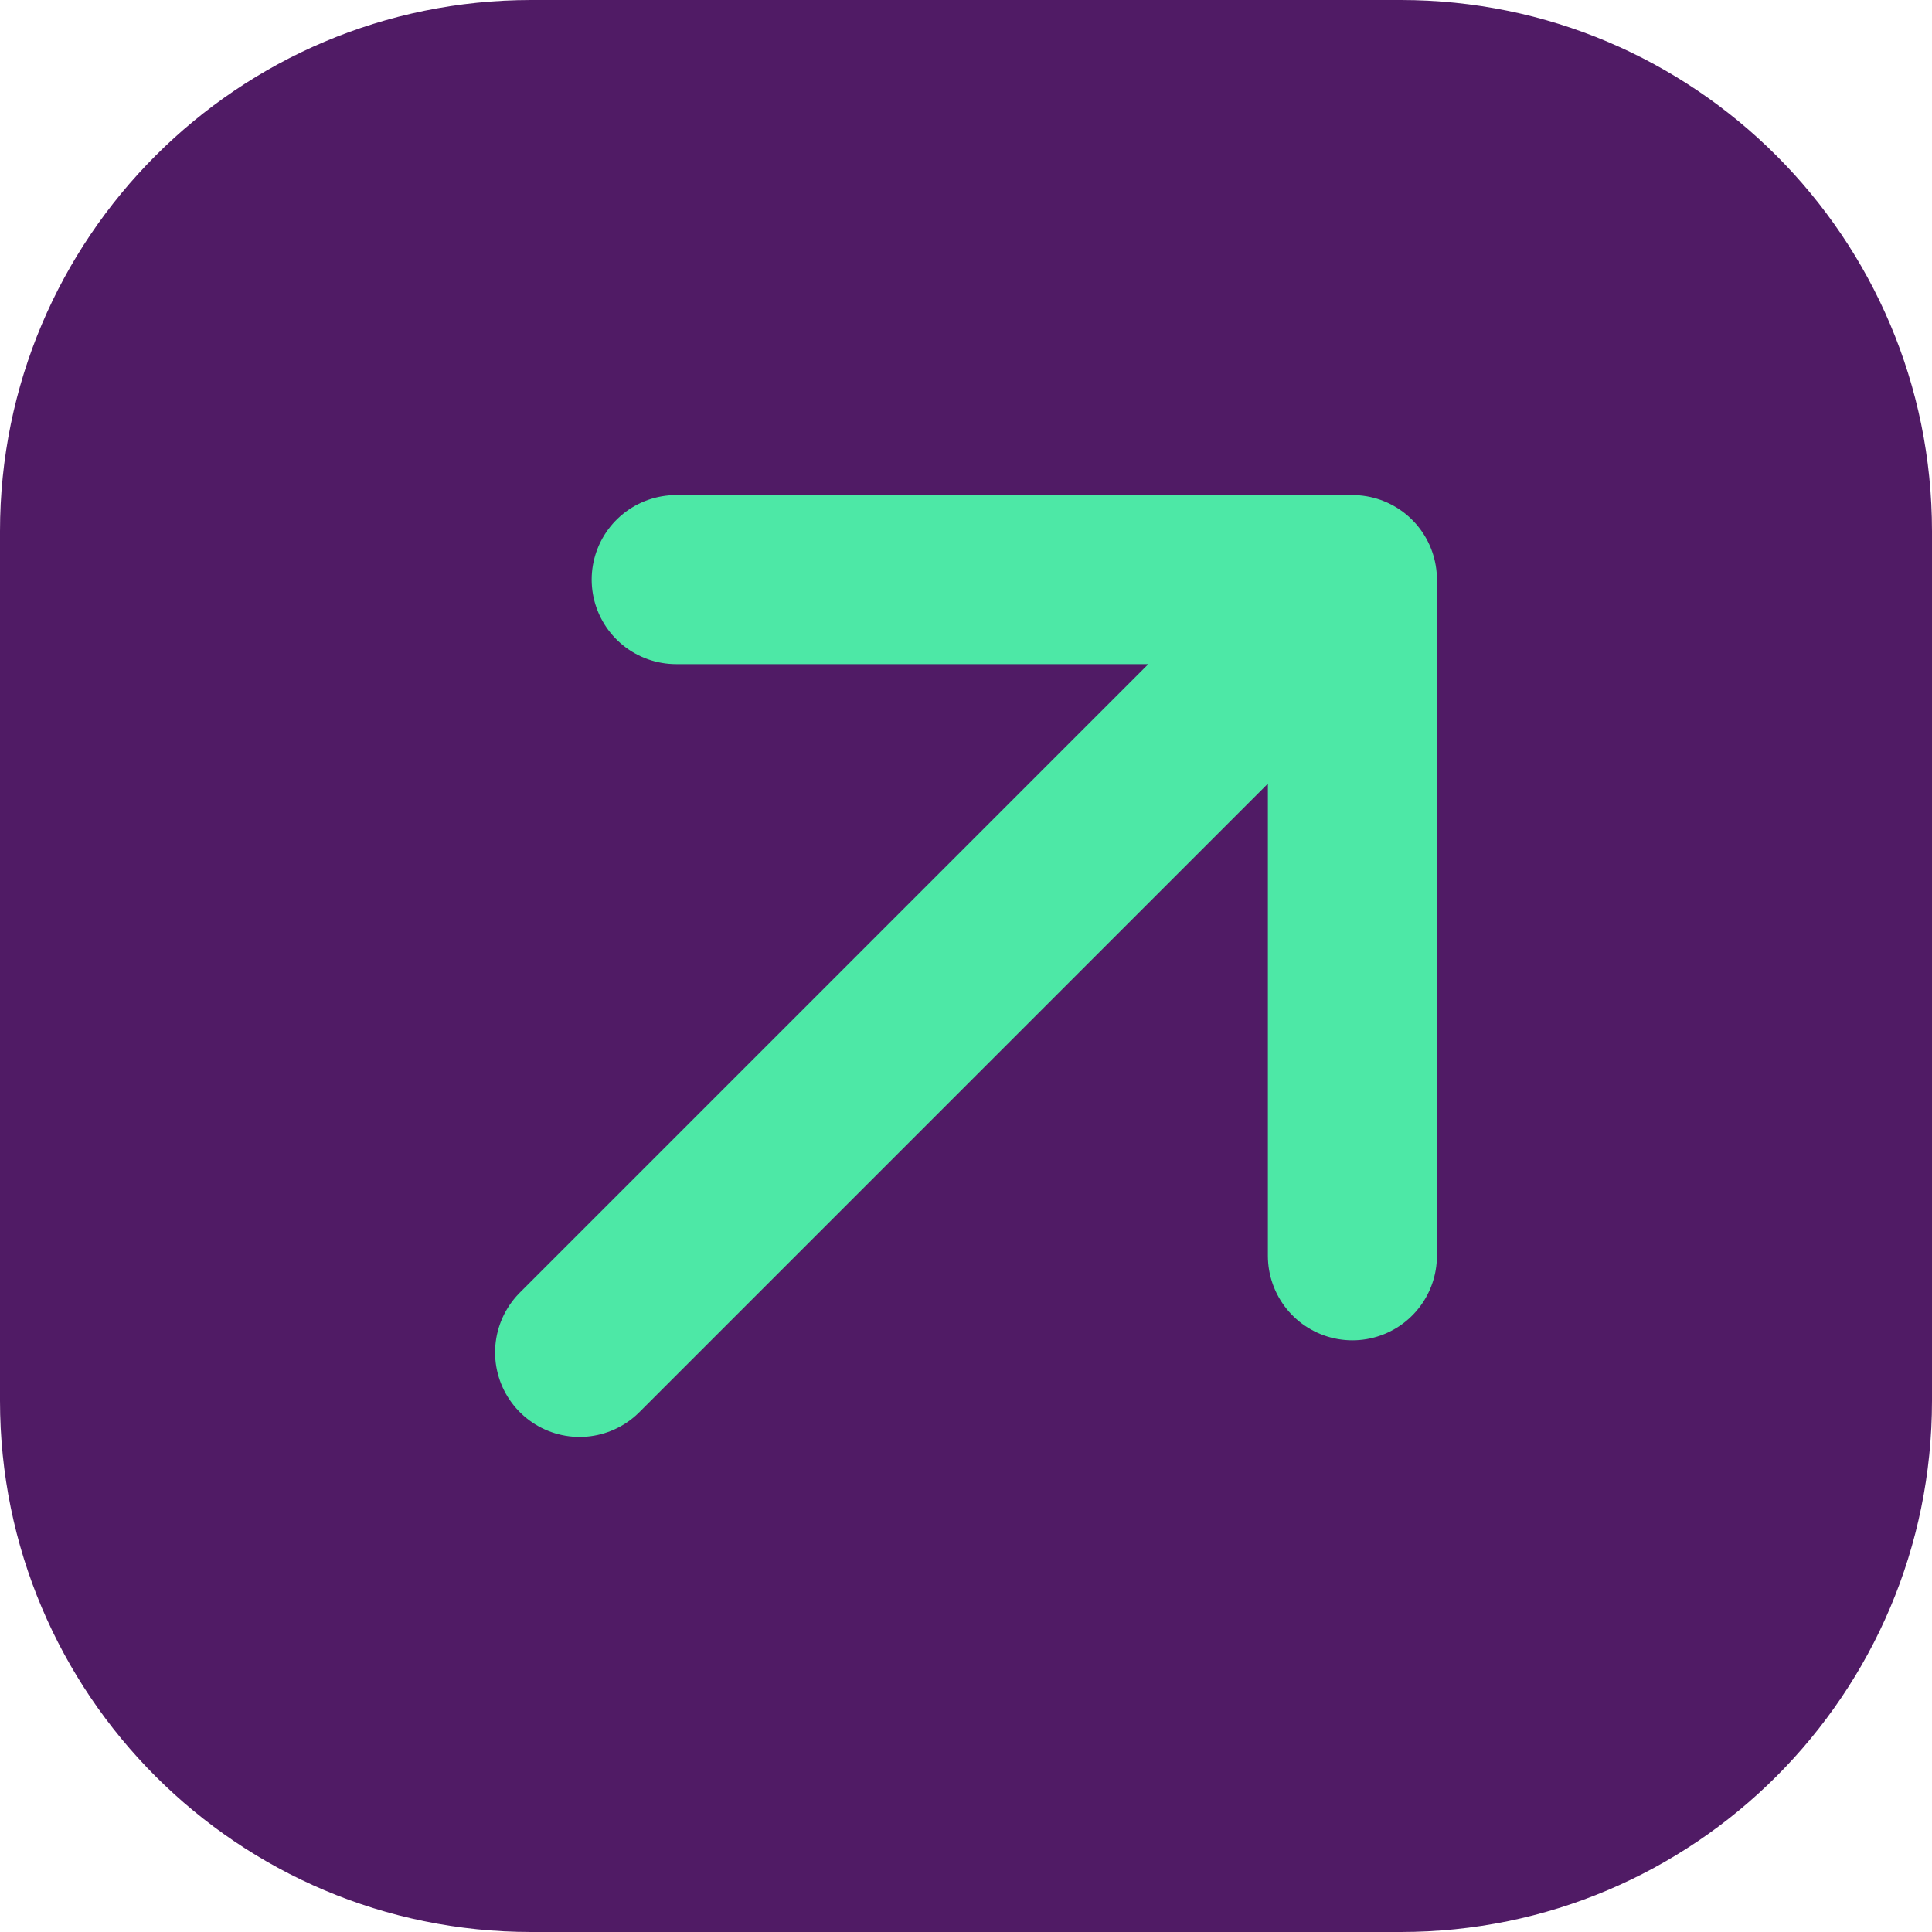
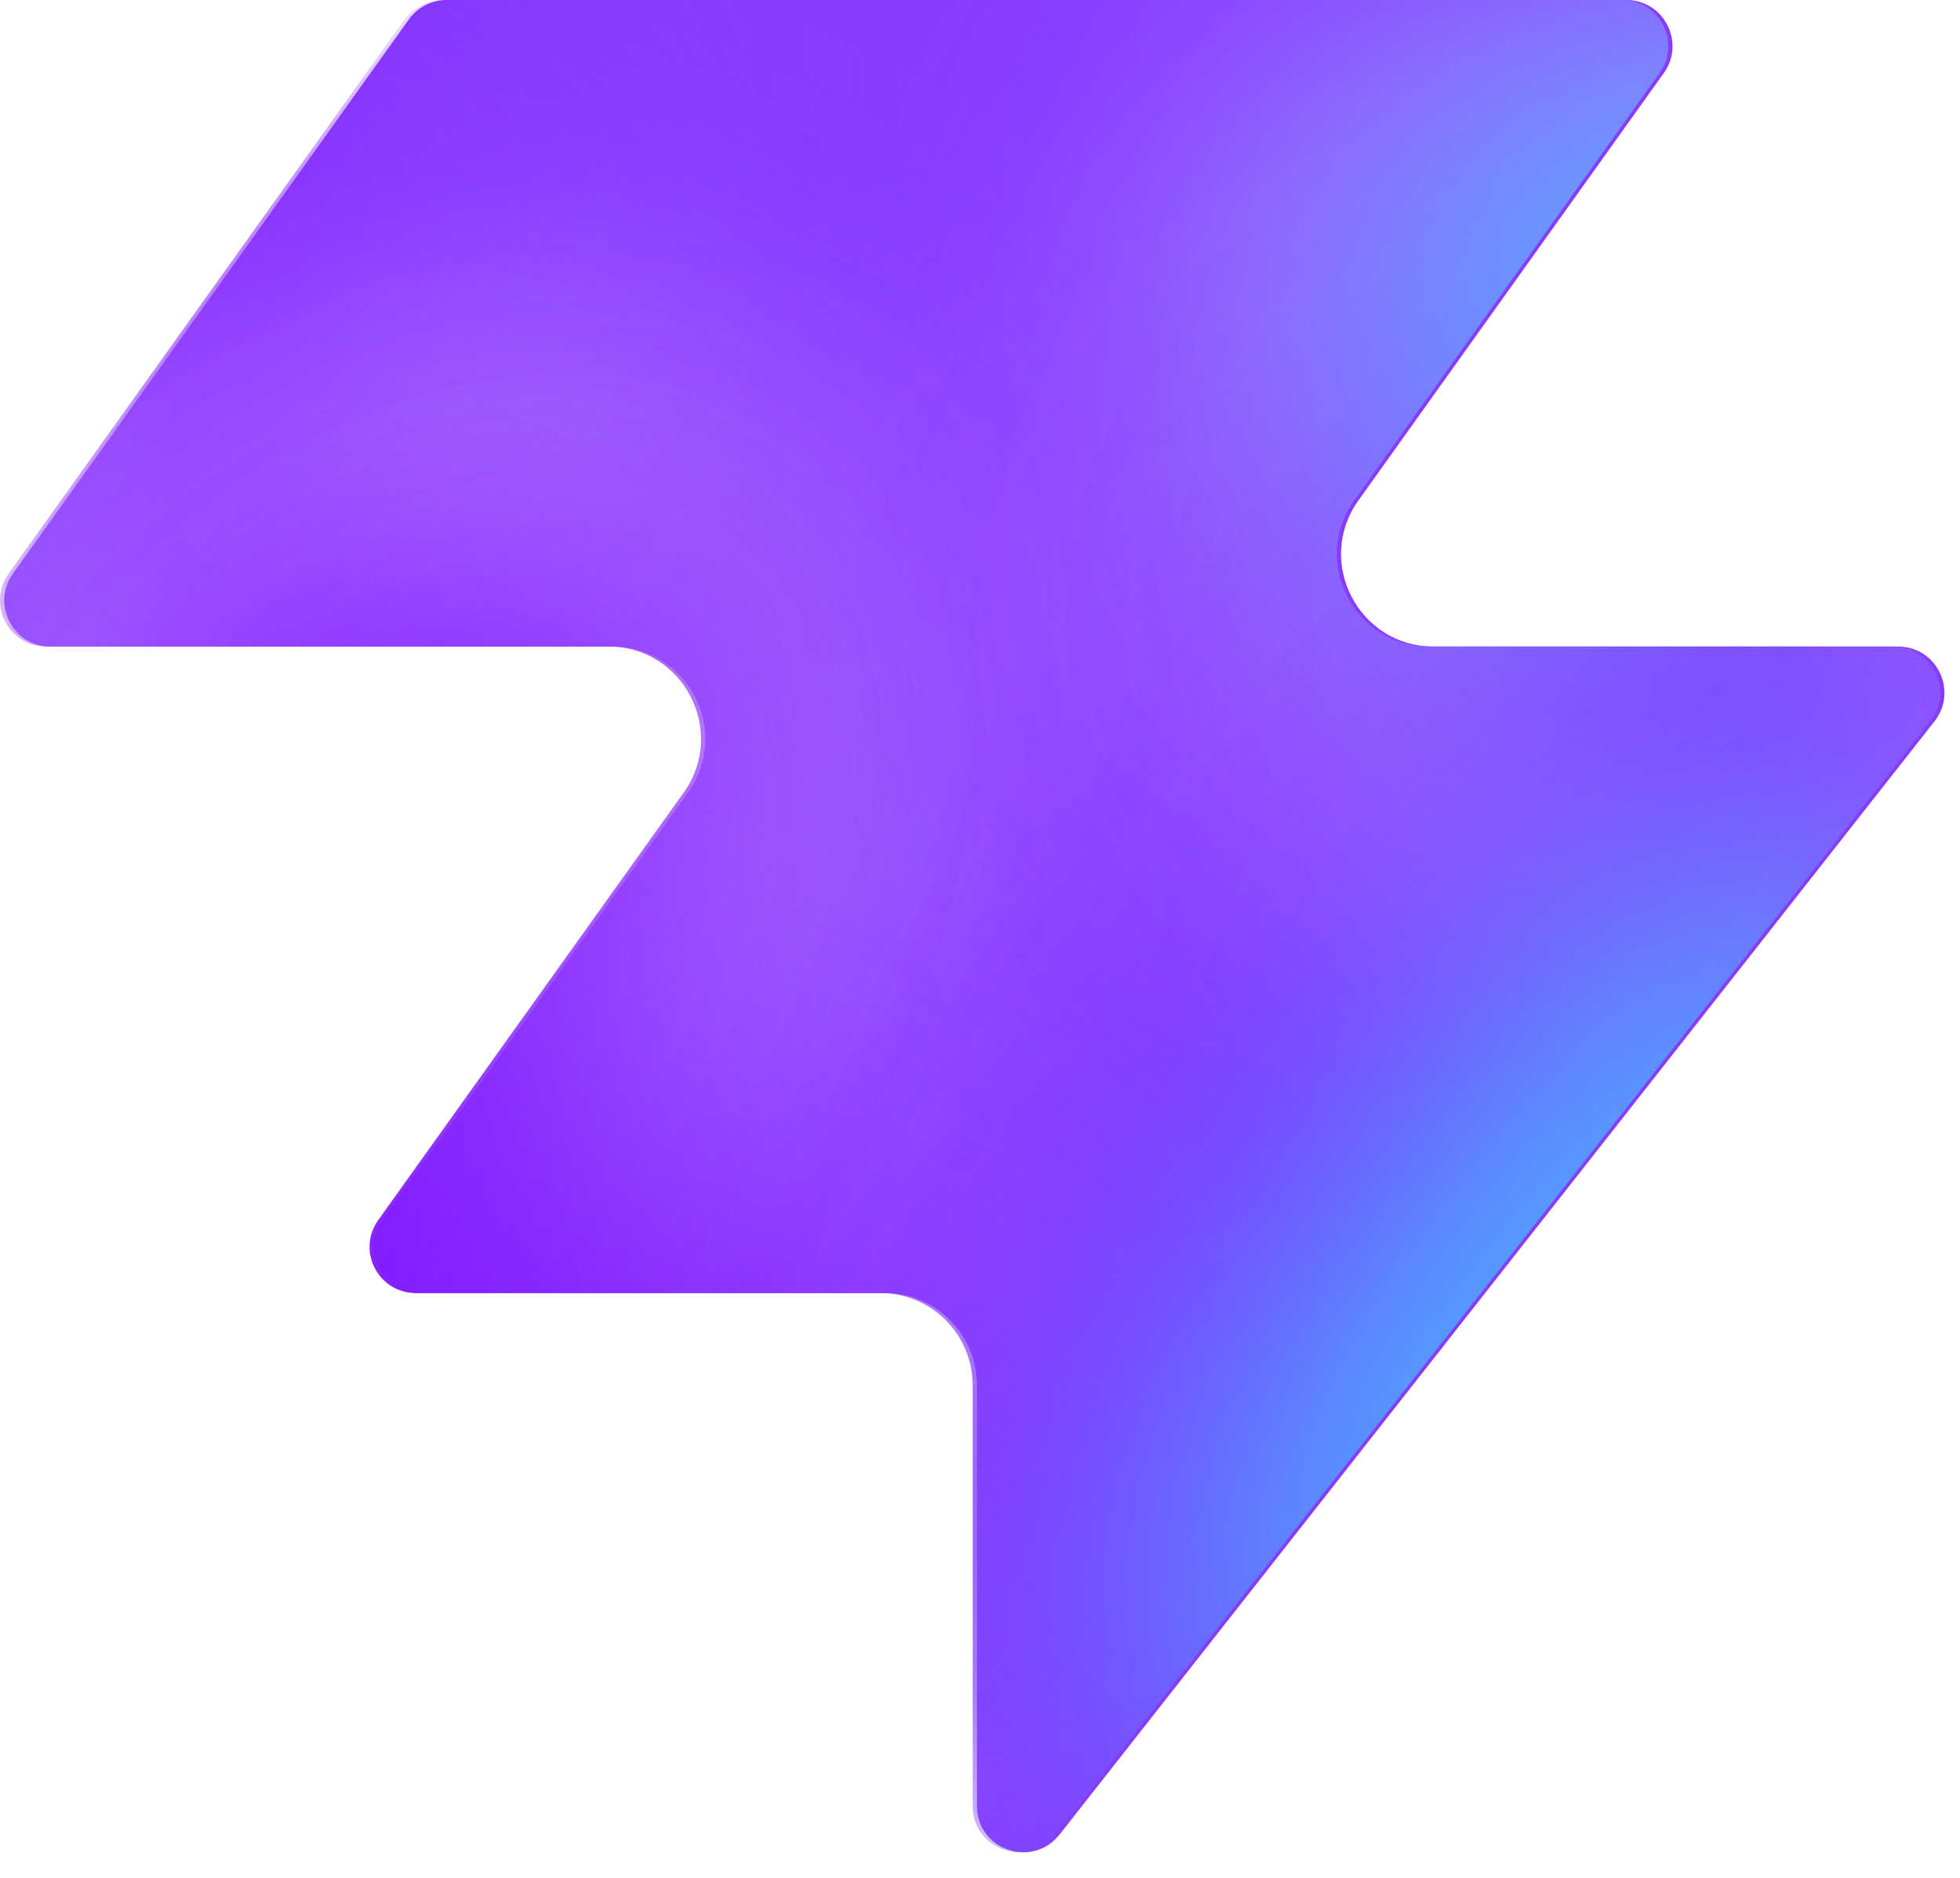
- <svg xmlns="http://www.w3.org/2000/svg" viewBox="0 0 40 40">
-   <rect width="40" height="40" rx="11" fill="#501B65" />
-   <path d="M12 28 28 12M14 12h14v14" fill="none" stroke="#4DE8A6" stroke-width="3.5" stroke-linecap="round" stroke-linejoin="round" />
+ <svg xmlns="http://www.w3.org/2000/svg" width="48" height="46" fill="none" viewBox="0 0 48 46">
+   <path fill="#863bff" d="M25.946 44.938c-.664.845-2.021.375-2.021-.698V33.937a2.26 2.26 0 0 0-2.262-2.262H10.287c-.92 0-1.456-1.04-.92-1.788l7.48-10.471c1.07-1.497 0-3.578-1.842-3.578H1.237c-.92 0-1.456-1.04-.92-1.788L10.013.474c.214-.297.556-.474.92-.474h28.894c.92 0 1.456 1.04.92 1.788l-7.48 10.471c-1.07 1.498 0 3.579 1.842 3.579h11.377c.943 0 1.473 1.088.89 1.83L25.947 44.94z" style="fill:#863bff;fill:color(display-p3 .525 .23 1);fill-opacity:1" />
+   <mask id="a" width="48" height="46" x="0" y="0" maskUnits="userSpaceOnUse" style="mask-type:alpha">
+     <path fill="#000" d="M25.842 44.938c-.664.844-2.021.375-2.021-.698V33.937a2.26 2.26 0 0 0-2.262-2.262H10.183c-.92 0-1.456-1.04-.92-1.788l7.48-10.471c1.07-1.498 0-3.579-1.842-3.579H1.133c-.92 0-1.456-1.04-.92-1.787L9.91.473c.214-.297.556-.474.92-.474h28.894c.92 0 1.456 1.04.92 1.788l-7.48 10.471c-1.07 1.498 0 3.578 1.842 3.578h11.377c.943 0 1.473 1.088.89 1.832L25.843 44.94z" style="fill:#000;fill-opacity:1" />
+   </mask>
+   <g mask="url(#a)">
+     <g filter="url(#b)">
+       <ellipse cx="5.508" cy="14.704" fill="#ede6ff" rx="5.508" ry="14.704" style="fill:#ede6ff;fill:color(display-p3 .927 .903 1);fill-opacity:1" transform="matrix(.00324 1 1 -.00324 -4.47 31.516)" />
+     </g>
+     <g filter="url(#c)">
+       <ellipse cx="10.399" cy="29.851" fill="#ede6ff" rx="10.399" ry="29.851" style="fill:#ede6ff;fill:color(display-p3 .927 .903 1);fill-opacity:1" transform="matrix(.00324 1 1 -.00324 -39.328 7.883)" />
+     </g>
+     <g filter="url(#d)">
+       <ellipse cx="5.508" cy="30.487" fill="#7e14ff" rx="5.508" ry="30.487" style="fill:#7e14ff;fill:color(display-p3 .492 .077 1);fill-opacity:1" transform="rotate(89.814 -25.913 -14.639)scale(1 -1)" />
+     </g>
+     <g filter="url(#e)">
+       <ellipse cx="5.508" cy="30.599" fill="#7e14ff" rx="5.508" ry="30.599" style="fill:#7e14ff;fill:color(display-p3 .492 .077 1);fill-opacity:1" transform="rotate(89.814 -32.644 -3.334)scale(1 -1)" />
+     </g>
+     <g filter="url(#f)">
+       <ellipse cx="5.508" cy="30.599" fill="#7e14ff" rx="5.508" ry="30.599" style="fill:#7e14ff;fill:color(display-p3 .492 .077 1);fill-opacity:1" transform="matrix(.00324 1 1 -.00324 -34.34 30.47)" />
+     </g>
+     <g filter="url(#g)">
+       <ellipse cx="14.072" cy="22.078" fill="#ede6ff" rx="14.072" ry="22.078" style="fill:#ede6ff;fill:color(display-p3 .927 .903 1);fill-opacity:1" transform="rotate(93.35 24.506 48.493)scale(-1 1)" />
+     </g>
+     <g filter="url(#h)">
+       <ellipse cx="3.47" cy="21.501" fill="#7e14ff" rx="3.47" ry="21.501" style="fill:#7e14ff;fill:color(display-p3 .492 .077 1);fill-opacity:1" transform="rotate(89.009 28.708 47.59)scale(-1 1)" />
+     </g>
+     <g filter="url(#i)">
+       <ellipse cx="3.47" cy="21.501" fill="#7e14ff" rx="3.47" ry="21.501" style="fill:#7e14ff;fill:color(display-p3 .492 .077 1);fill-opacity:1" transform="rotate(89.009 28.708 47.59)scale(-1 1)" />
+     </g>
+     <g filter="url(#j)">
+       <ellipse cx=".387" cy="8.972" fill="#7e14ff" rx="4.407" ry="29.108" style="fill:#7e14ff;fill:color(display-p3 .492 .077 1);fill-opacity:1" transform="rotate(39.51 .387 8.972)" />
+     </g>
+     <g filter="url(#k)">
+       <ellipse cx="47.523" cy="-6.092" fill="#7e14ff" rx="4.407" ry="29.108" style="fill:#7e14ff;fill:color(display-p3 .492 .077 1);fill-opacity:1" transform="rotate(37.892 47.523 -6.092)" />
+     </g>
+     <g filter="url(#l)">
+       <ellipse cx="41.412" cy="6.333" fill="#47bfff" rx="5.971" ry="9.665" style="fill:#47bfff;fill:color(display-p3 .28 .748 1);fill-opacity:1" transform="rotate(37.892 41.412 6.333)" />
+     </g>
+     <g filter="url(#m)">
+       <ellipse cx="-1.879" cy="38.332" fill="#7e14ff" rx="4.407" ry="29.108" style="fill:#7e14ff;fill:color(display-p3 .492 .077 1);fill-opacity:1" transform="rotate(37.892 -1.88 38.332)" />
+     </g>
+     <g filter="url(#n)">
+       <ellipse cx="-1.879" cy="38.332" fill="#7e14ff" rx="4.407" ry="29.108" style="fill:#7e14ff;fill:color(display-p3 .492 .077 1);fill-opacity:1" transform="rotate(37.892 -1.88 38.332)" />
+     </g>
+     <g filter="url(#o)">
+       <ellipse cx="35.651" cy="29.907" fill="#7e14ff" rx="4.407" ry="29.108" style="fill:#7e14ff;fill:color(display-p3 .492 .077 1);fill-opacity:1" transform="rotate(37.892 35.651 29.907)" />
+     </g>
+     <g filter="url(#p)">
+       <ellipse cx="38.418" cy="32.4" fill="#47bfff" rx="5.971" ry="15.297" style="fill:#47bfff;fill:color(display-p3 .28 .748 1);fill-opacity:1" transform="rotate(37.892 38.418 32.4)" />
+     </g>
+   </g>
+   <defs>
+     <filter id="b" width="60.045" height="41.654" x="-19.77" y="16.149" color-interpolation-filters="sRGB" filterUnits="userSpaceOnUse">
+       <feFlood flood-opacity="0" result="BackgroundImageFix" />
+       <feBlend in="SourceGraphic" in2="BackgroundImageFix" result="shape" />
+       <feGaussianBlur result="effect1_foregroundBlur_2002_17158" stdDeviation="7.659" />
+     </filter>
+     <filter id="c" width="90.34" height="51.437" x="-54.613" y="-7.533" color-interpolation-filters="sRGB" filterUnits="userSpaceOnUse">
+       <feFlood flood-opacity="0" result="BackgroundImageFix" />
+       <feBlend in="SourceGraphic" in2="BackgroundImageFix" result="shape" />
+       <feGaussianBlur result="effect1_foregroundBlur_2002_17158" stdDeviation="7.659" />
+     </filter>
+     <filter id="d" width="79.355" height="29.4" x="-49.64" y="2.03" color-interpolation-filters="sRGB" filterUnits="userSpaceOnUse">
+       <feFlood flood-opacity="0" result="BackgroundImageFix" />
+       <feBlend in="SourceGraphic" in2="BackgroundImageFix" result="shape" />
+       <feGaussianBlur result="effect1_foregroundBlur_2002_17158" stdDeviation="4.596" />
+     </filter>
+     <filter id="e" width="79.579" height="29.4" x="-45.045" y="20.029" color-interpolation-filters="sRGB" filterUnits="userSpaceOnUse">
+       <feFlood flood-opacity="0" result="BackgroundImageFix" />
+       <feBlend in="SourceGraphic" in2="BackgroundImageFix" result="shape" />
+       <feGaussianBlur result="effect1_foregroundBlur_2002_17158" stdDeviation="4.596" />
+     </filter>
+     <filter id="f" width="79.579" height="29.4" x="-43.513" y="21.178" color-interpolation-filters="sRGB" filterUnits="userSpaceOnUse">
+       <feFlood flood-opacity="0" result="BackgroundImageFix" />
+       <feBlend in="SourceGraphic" in2="BackgroundImageFix" result="shape" />
+       <feGaussianBlur result="effect1_foregroundBlur_2002_17158" stdDeviation="4.596" />
+     </filter>
+     <filter id="g" width="74.749" height="58.852" x="15.756" y="-17.901" color-interpolation-filters="sRGB" filterUnits="userSpaceOnUse">
+       <feFlood flood-opacity="0" result="BackgroundImageFix" />
+       <feBlend in="SourceGraphic" in2="BackgroundImageFix" result="shape" />
+       <feGaussianBlur result="effect1_foregroundBlur_2002_17158" stdDeviation="7.659" />
+     </filter>
+     <filter id="h" width="61.377" height="25.362" x="23.548" y="2.284" color-interpolation-filters="sRGB" filterUnits="userSpaceOnUse">
+       <feFlood flood-opacity="0" result="BackgroundImageFix" />
+       <feBlend in="SourceGraphic" in2="BackgroundImageFix" result="shape" />
+       <feGaussianBlur result="effect1_foregroundBlur_2002_17158" stdDeviation="4.596" />
+     </filter>
+     <filter id="i" width="61.377" height="25.362" x="23.548" y="2.284" color-interpolation-filters="sRGB" filterUnits="userSpaceOnUse">
+       <feFlood flood-opacity="0" result="BackgroundImageFix" />
+       <feBlend in="SourceGraphic" in2="BackgroundImageFix" result="shape" />
+       <feGaussianBlur result="effect1_foregroundBlur_2002_17158" stdDeviation="4.596" />
+     </filter>
+     <filter id="j" width="56.045" height="63.649" x="-27.636" y="-22.853" color-interpolation-filters="sRGB" filterUnits="userSpaceOnUse">
+       <feFlood flood-opacity="0" result="BackgroundImageFix" />
+       <feBlend in="SourceGraphic" in2="BackgroundImageFix" result="shape" />
+       <feGaussianBlur result="effect1_foregroundBlur_2002_17158" stdDeviation="4.596" />
+     </filter>
+     <filter id="k" width="54.814" height="64.646" x="20.116" y="-38.415" color-interpolation-filters="sRGB" filterUnits="userSpaceOnUse">
+       <feFlood flood-opacity="0" result="BackgroundImageFix" />
+       <feBlend in="SourceGraphic" in2="BackgroundImageFix" result="shape" />
+       <feGaussianBlur result="effect1_foregroundBlur_2002_17158" stdDeviation="4.596" />
+     </filter>
+     <filter id="l" width="33.541" height="35.313" x="24.641" y="-11.323" color-interpolation-filters="sRGB" filterUnits="userSpaceOnUse">
+       <feFlood flood-opacity="0" result="BackgroundImageFix" />
+       <feBlend in="SourceGraphic" in2="BackgroundImageFix" result="shape" />
+       <feGaussianBlur result="effect1_foregroundBlur_2002_17158" stdDeviation="4.596" />
+     </filter>
+     <filter id="m" width="54.814" height="64.646" x="-29.286" y="6.009" color-interpolation-filters="sRGB" filterUnits="userSpaceOnUse">
+       <feFlood flood-opacity="0" result="BackgroundImageFix" />
+       <feBlend in="SourceGraphic" in2="BackgroundImageFix" result="shape" />
+       <feGaussianBlur result="effect1_foregroundBlur_2002_17158" stdDeviation="4.596" />
+     </filter>
+     <filter id="n" width="54.814" height="64.646" x="-29.286" y="6.009" color-interpolation-filters="sRGB" filterUnits="userSpaceOnUse">
+       <feFlood flood-opacity="0" result="BackgroundImageFix" />
+       <feBlend in="SourceGraphic" in2="BackgroundImageFix" result="shape" />
+       <feGaussianBlur result="effect1_foregroundBlur_2002_17158" stdDeviation="4.596" />
+     </filter>
+     <filter id="o" width="54.814" height="64.646" x="8.244" y="-2.416" color-interpolation-filters="sRGB" filterUnits="userSpaceOnUse">
+       <feFlood flood-opacity="0" result="BackgroundImageFix" />
+       <feBlend in="SourceGraphic" in2="BackgroundImageFix" result="shape" />
+       <feGaussianBlur result="effect1_foregroundBlur_2002_17158" stdDeviation="4.596" />
+     </filter>
+     <filter id="p" width="39.409" height="43.623" x="18.713" y="10.588" color-interpolation-filters="sRGB" filterUnits="userSpaceOnUse">
+       <feFlood flood-opacity="0" result="BackgroundImageFix" />
+       <feBlend in="SourceGraphic" in2="BackgroundImageFix" result="shape" />
+       <feGaussianBlur result="effect1_foregroundBlur_2002_17158" stdDeviation="4.596" />
+     </filter>
+   </defs>
</svg>
